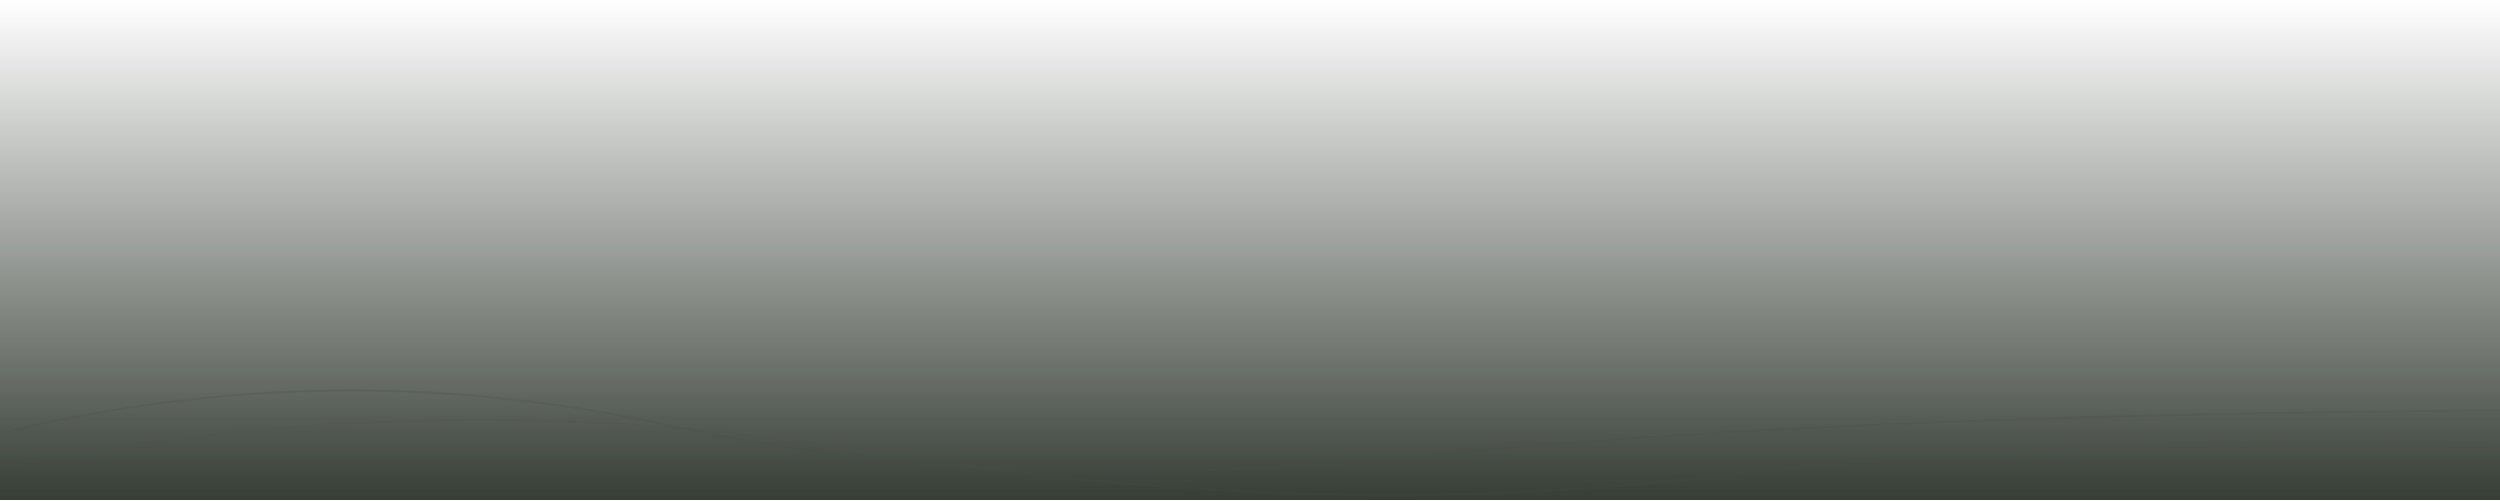
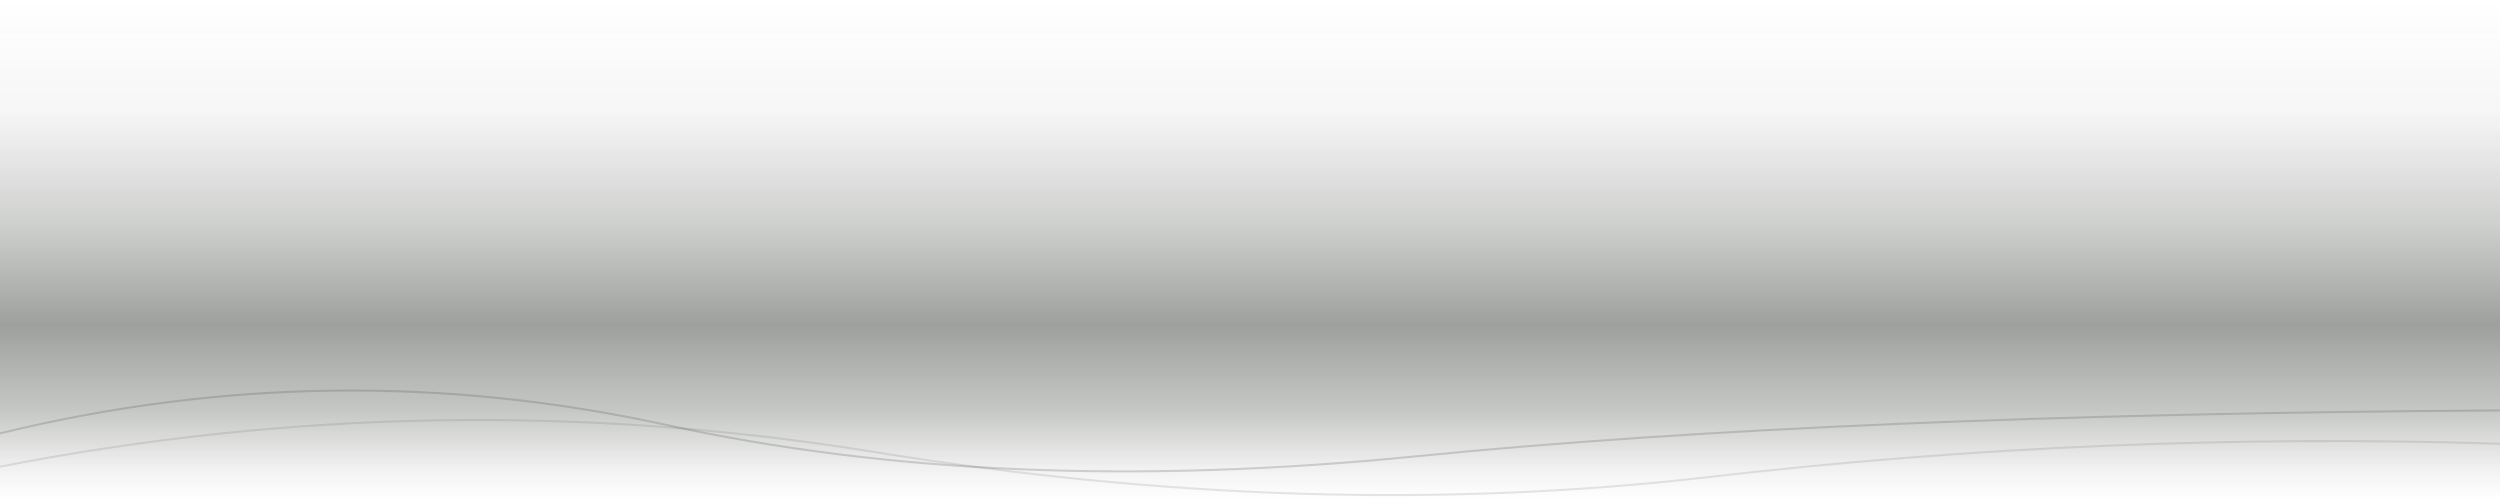
<svg xmlns="http://www.w3.org/2000/svg" width="1200" height="240" viewBox="0 0 1200 240">
  <defs>
-     <linearGradient id="ground" x1="0" y1="0" x2="0" y2="1">
-       <stop stop-color="#20281F" stop-opacity="0" />
-       <stop offset="1" stop-color="#20281F" stop-opacity=".9" />
+     <linearGradient id="ground" gradientUnits="userSpaceOnUse" x1="0" y1="0" x2="0" y2="240">
+       <stop offset="0%" stop-color="#20281F" stop-opacity="0" />
+       <stop offset="22%" stop-color="#20281F" stop-opacity=".04" />
+       <stop offset="45%" stop-color="#20281F" stop-opacity=".22" />
+       <stop offset="65%" stop-color="#20281F" stop-opacity=".44" />
+       <stop offset="82%" stop-color="#20281F" stop-opacity=".26" />
+       <stop offset="94%" stop-color="#20281F" stop-opacity=".06" />
+       <stop offset="100%" stop-color="#20281F" stop-opacity="0" />
    </linearGradient>
  </defs>
  <rect width="1200" height="240" fill="url(#ground)" />
  <path d="M0 208Q160 169 320 204T680 219T1200 197" fill="none" stroke="#485044" stroke-opacity=".22" stroke-width="1" />
  <path d="M0 224Q210 183 420 217T820 229T1200 213" fill="none" stroke="#485044" stroke-opacity=".14" stroke-width="1" />
</svg>
